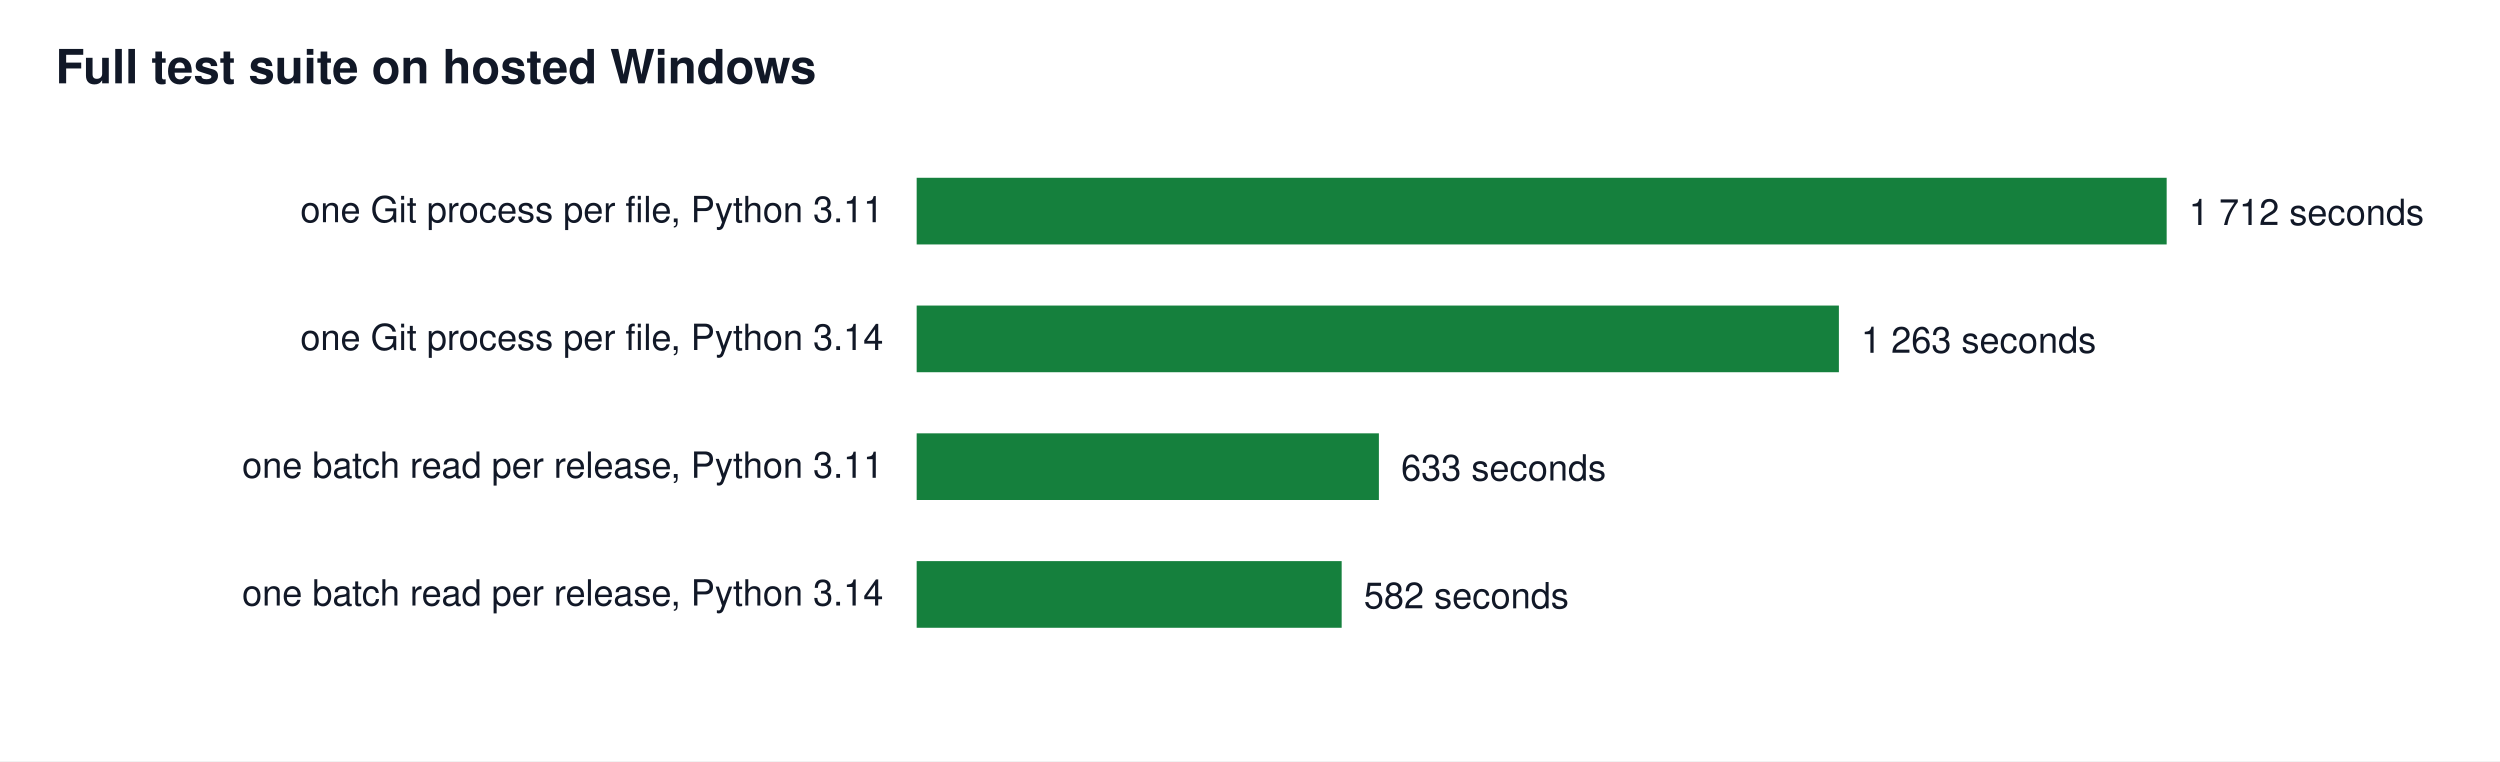
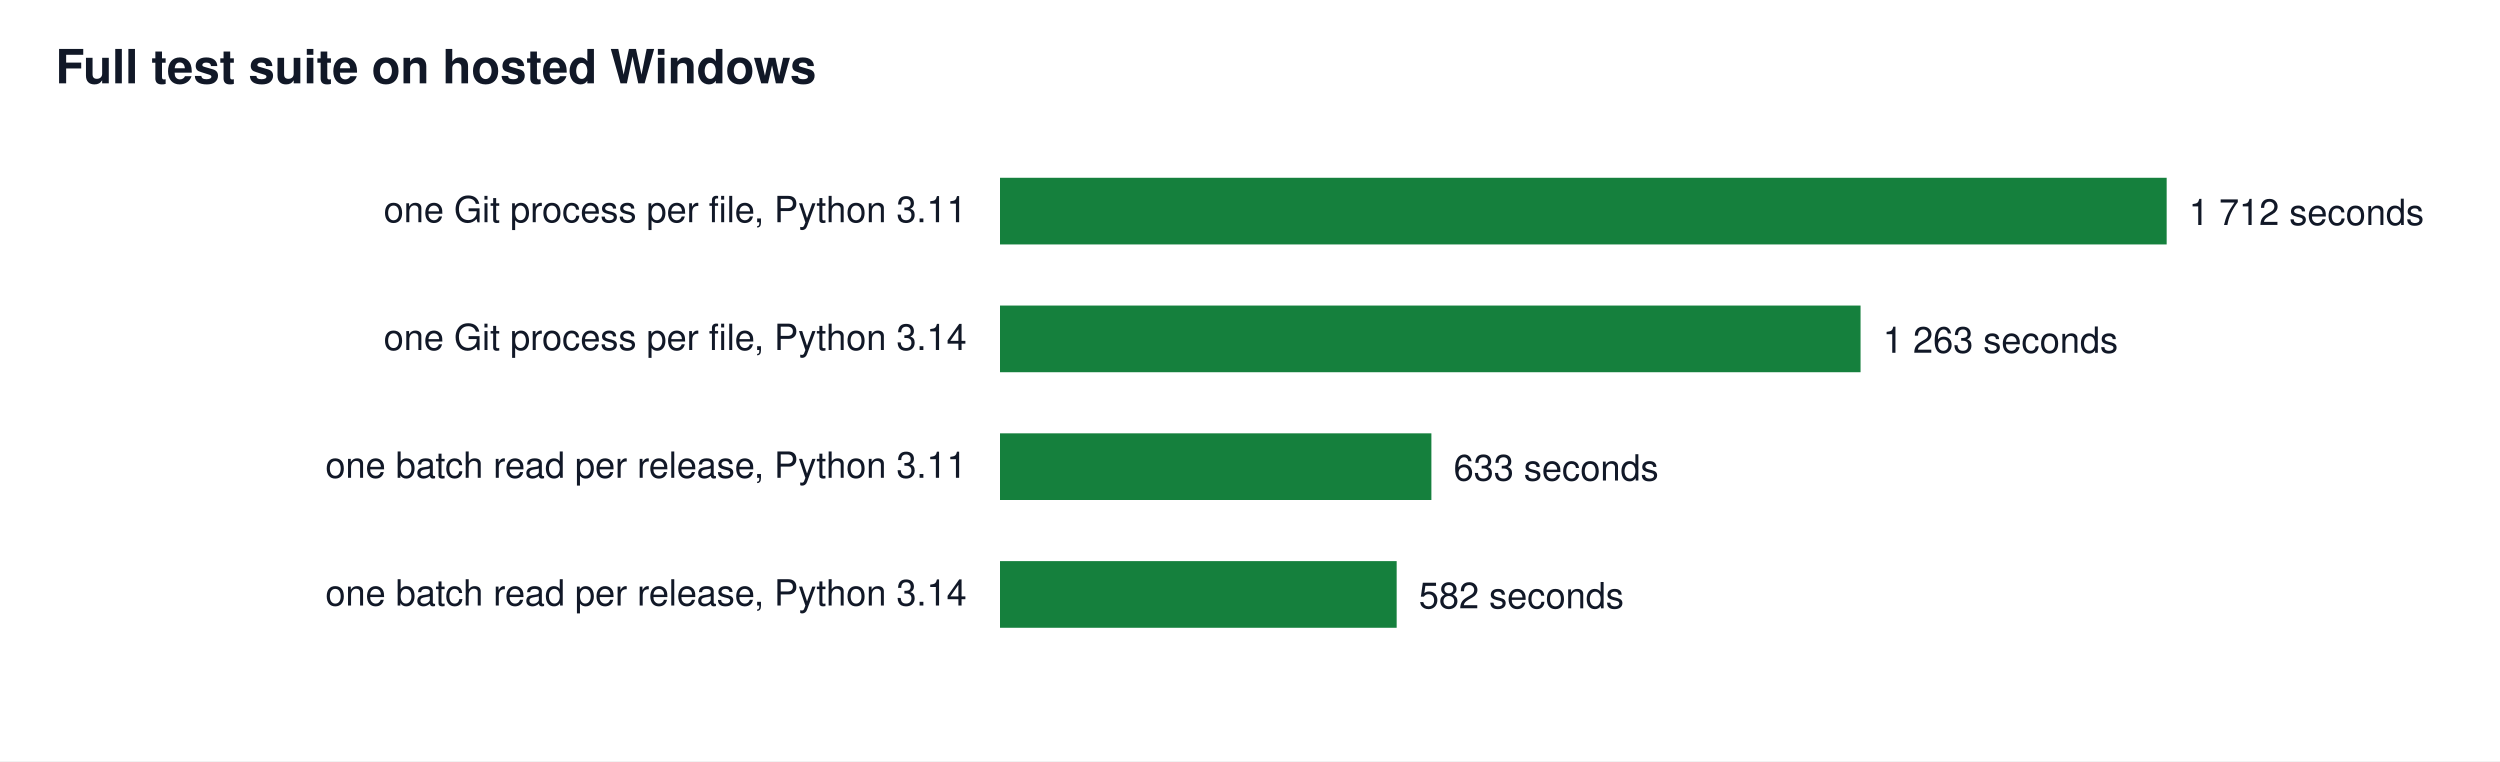
<svg xmlns="http://www.w3.org/2000/svg" viewBox="0 0 900 274" width="900" height="274" role="img" aria-labelledby="title desc" font-family="Helvetica, Arial, sans-serif">
  <rect width="900" height="274" fill="#ffffff" />
  <text x="20" y="30" font-size="17" text-anchor="start" fill="#111827" font-weight="bold">Full test suite on hosted Windows</text>
-   <text x="318" y="80" font-size="13" text-anchor="end" fill="#111827" font-weight="normal">one Git process per file, Python 3.11</text>
-   <rect x="330" y="64" width="450.0" height="24" fill="#15803d" />
+   <text x="348" y="80" font-size="13" text-anchor="end" fill="#111827" font-weight="normal">one Git process per file, Python 3.11</text>
+   <rect x="360" y="64" width="420.0" height="24" fill="#15803d" />
  <text x="788.0" y="81" font-size="13" text-anchor="start" fill="#111827" font-weight="normal">1 712 seconds</text>
-   <text x="318" y="126" font-size="13" text-anchor="end" fill="#111827" font-weight="normal">one Git process per file, Python 3.14</text>
-   <rect x="330" y="110" width="332.0" height="24" fill="#15803d" />
-   <text x="669.98" y="127" font-size="13" text-anchor="start" fill="#111827" font-weight="normal">1 263 seconds</text>
-   <text x="318" y="172" font-size="13" text-anchor="end" fill="#111827" font-weight="normal">one batch read per release, Python 3.11</text>
-   <rect x="330" y="156" width="166.4" height="24" fill="#15803d" />
-   <text x="504.384" y="173" font-size="13" text-anchor="start" fill="#111827" font-weight="normal">633 seconds</text>
-   <text x="318" y="218" font-size="13" text-anchor="end" fill="#111827" font-weight="normal">one batch read per release, Python 3.14</text>
-   <rect x="330" y="202" width="153.0" height="24" fill="#15803d" />
-   <text x="490.979" y="219" font-size="13" text-anchor="start" fill="#111827" font-weight="normal">582 seconds</text>
+   <text x="348" y="126" font-size="13" text-anchor="end" fill="#111827" font-weight="normal">one Git process per file, Python 3.14</text>
+   <rect x="360" y="110" width="309.8" height="24" fill="#15803d" />
+   <text x="677.848" y="127" font-size="13" text-anchor="start" fill="#111827" font-weight="normal">1 263 seconds</text>
+   <text x="348" y="172" font-size="13" text-anchor="end" fill="#111827" font-weight="normal">one batch read per release, Python 3.11</text>
+   <rect x="360" y="156" width="155.3" height="24" fill="#15803d" />
+   <text x="523.292" y="173" font-size="13" text-anchor="start" fill="#111827" font-weight="normal">633 seconds</text>
+   <text x="348" y="218" font-size="13" text-anchor="end" fill="#111827" font-weight="normal">one batch read per release, Python 3.14</text>
+   <rect x="360" y="202" width="142.8" height="24" fill="#15803d" />
+   <text x="510.78" y="219" font-size="13" text-anchor="start" fill="#111827" font-weight="normal">582 seconds</text>
</svg>
